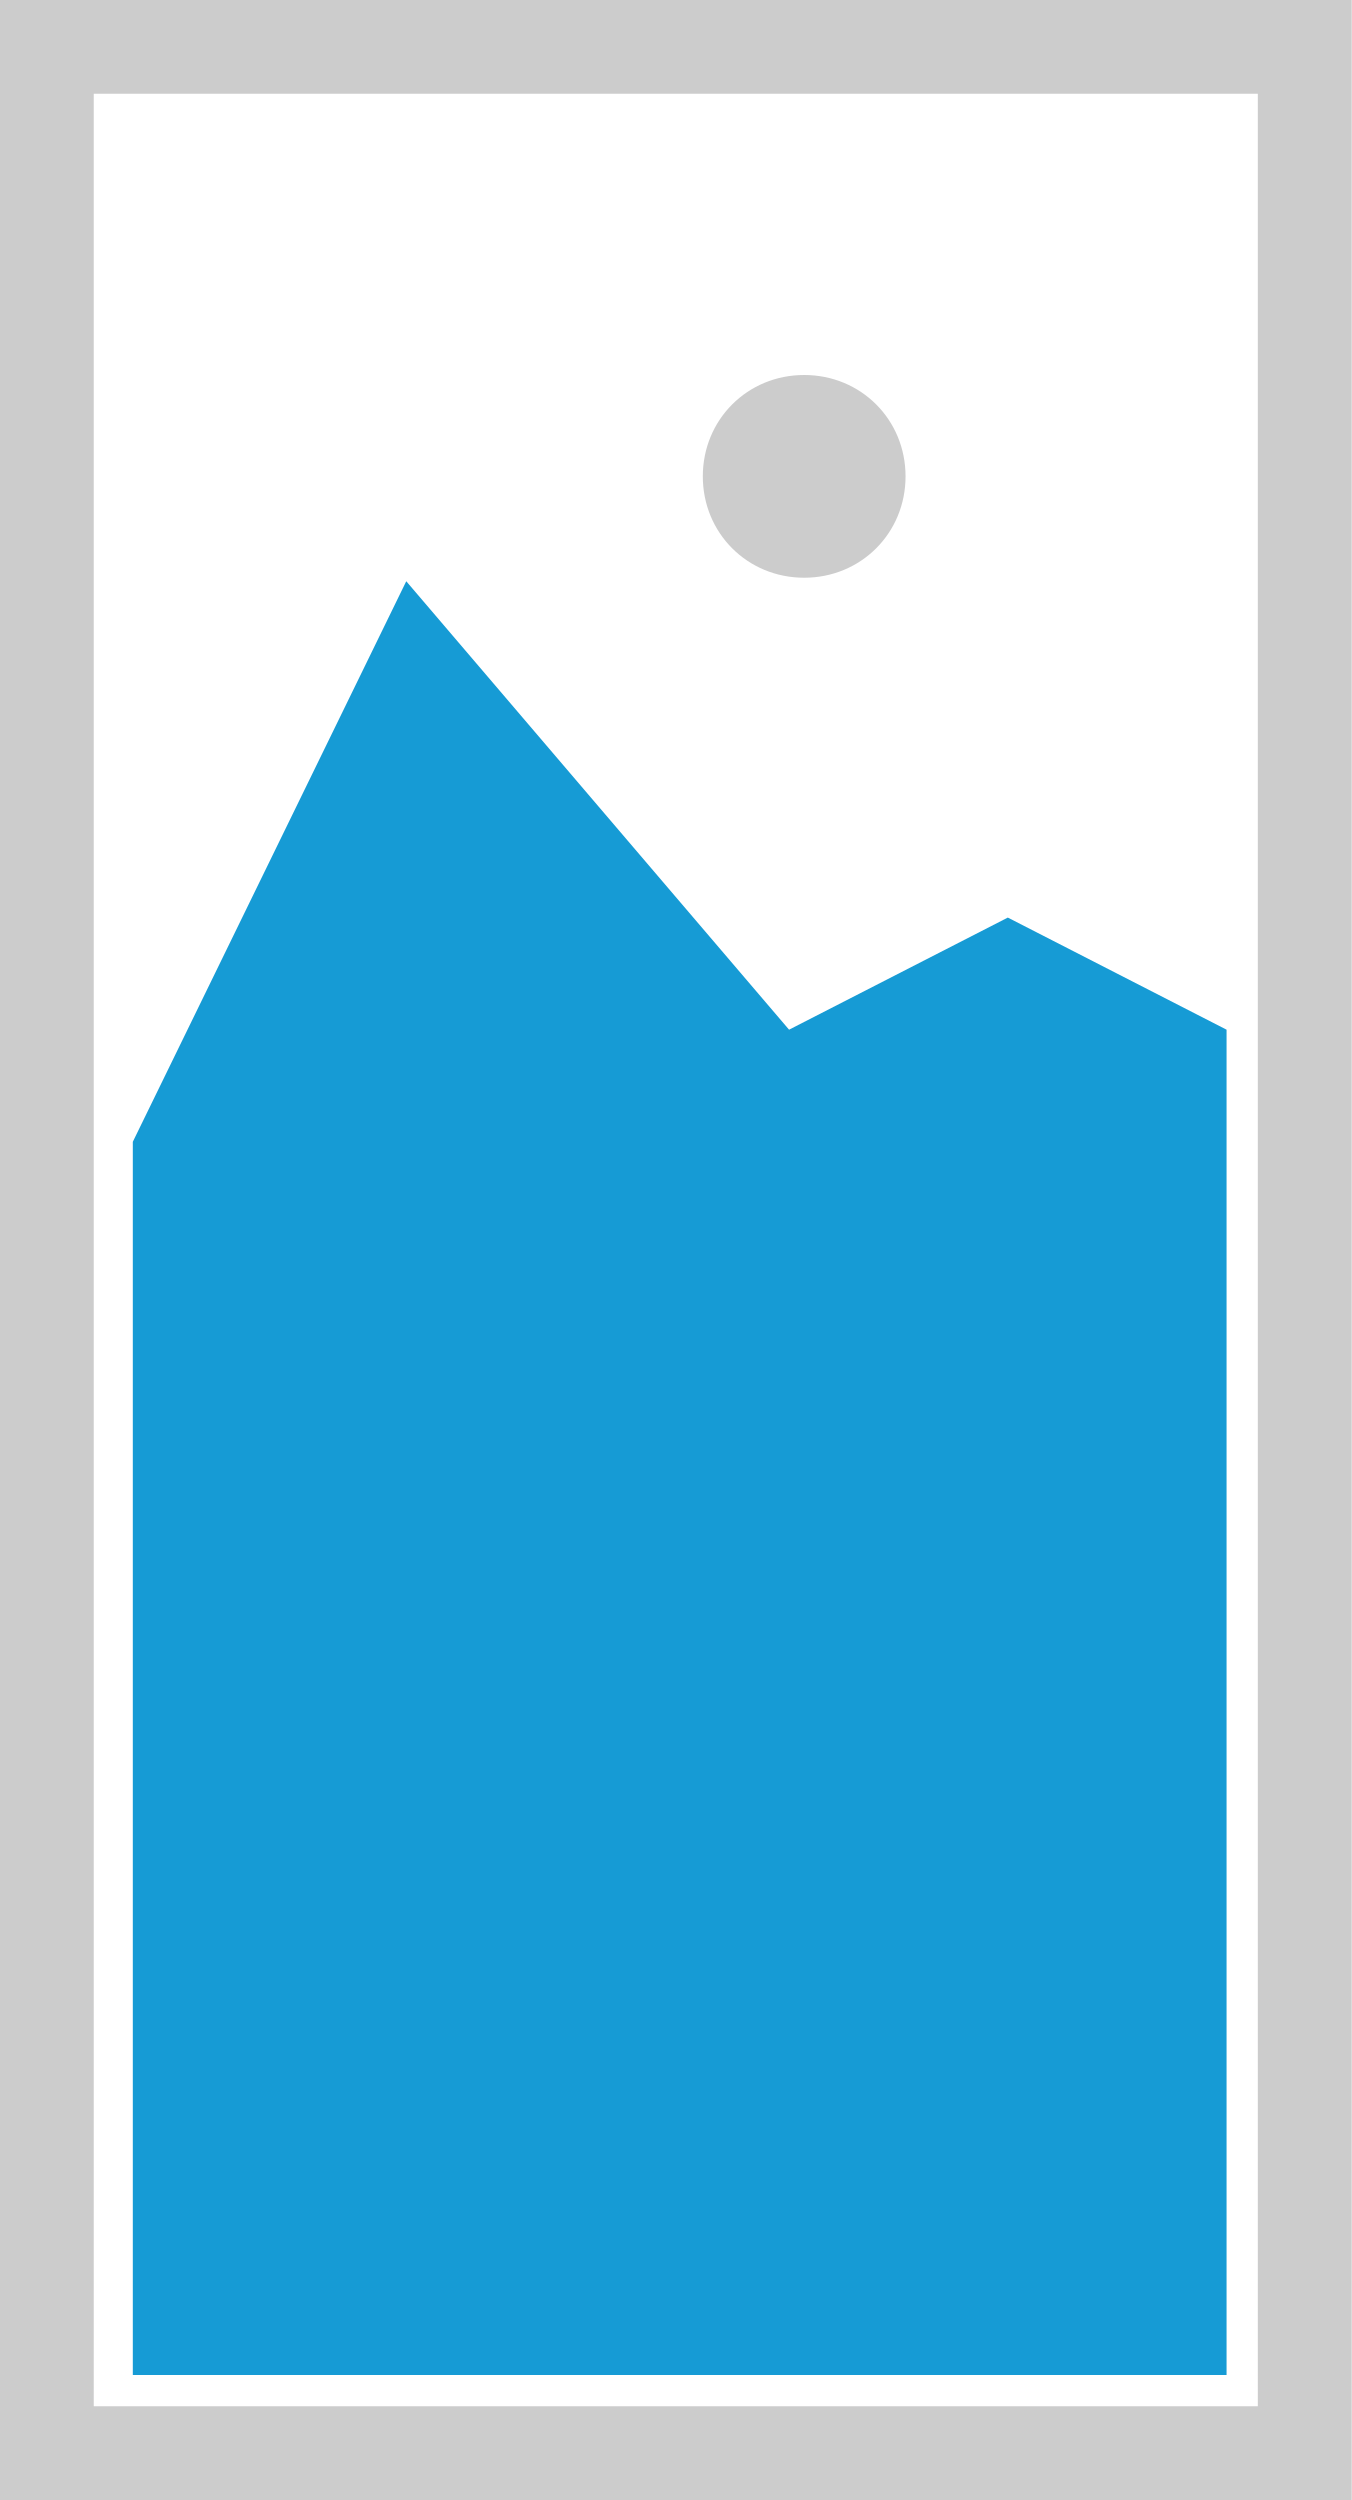
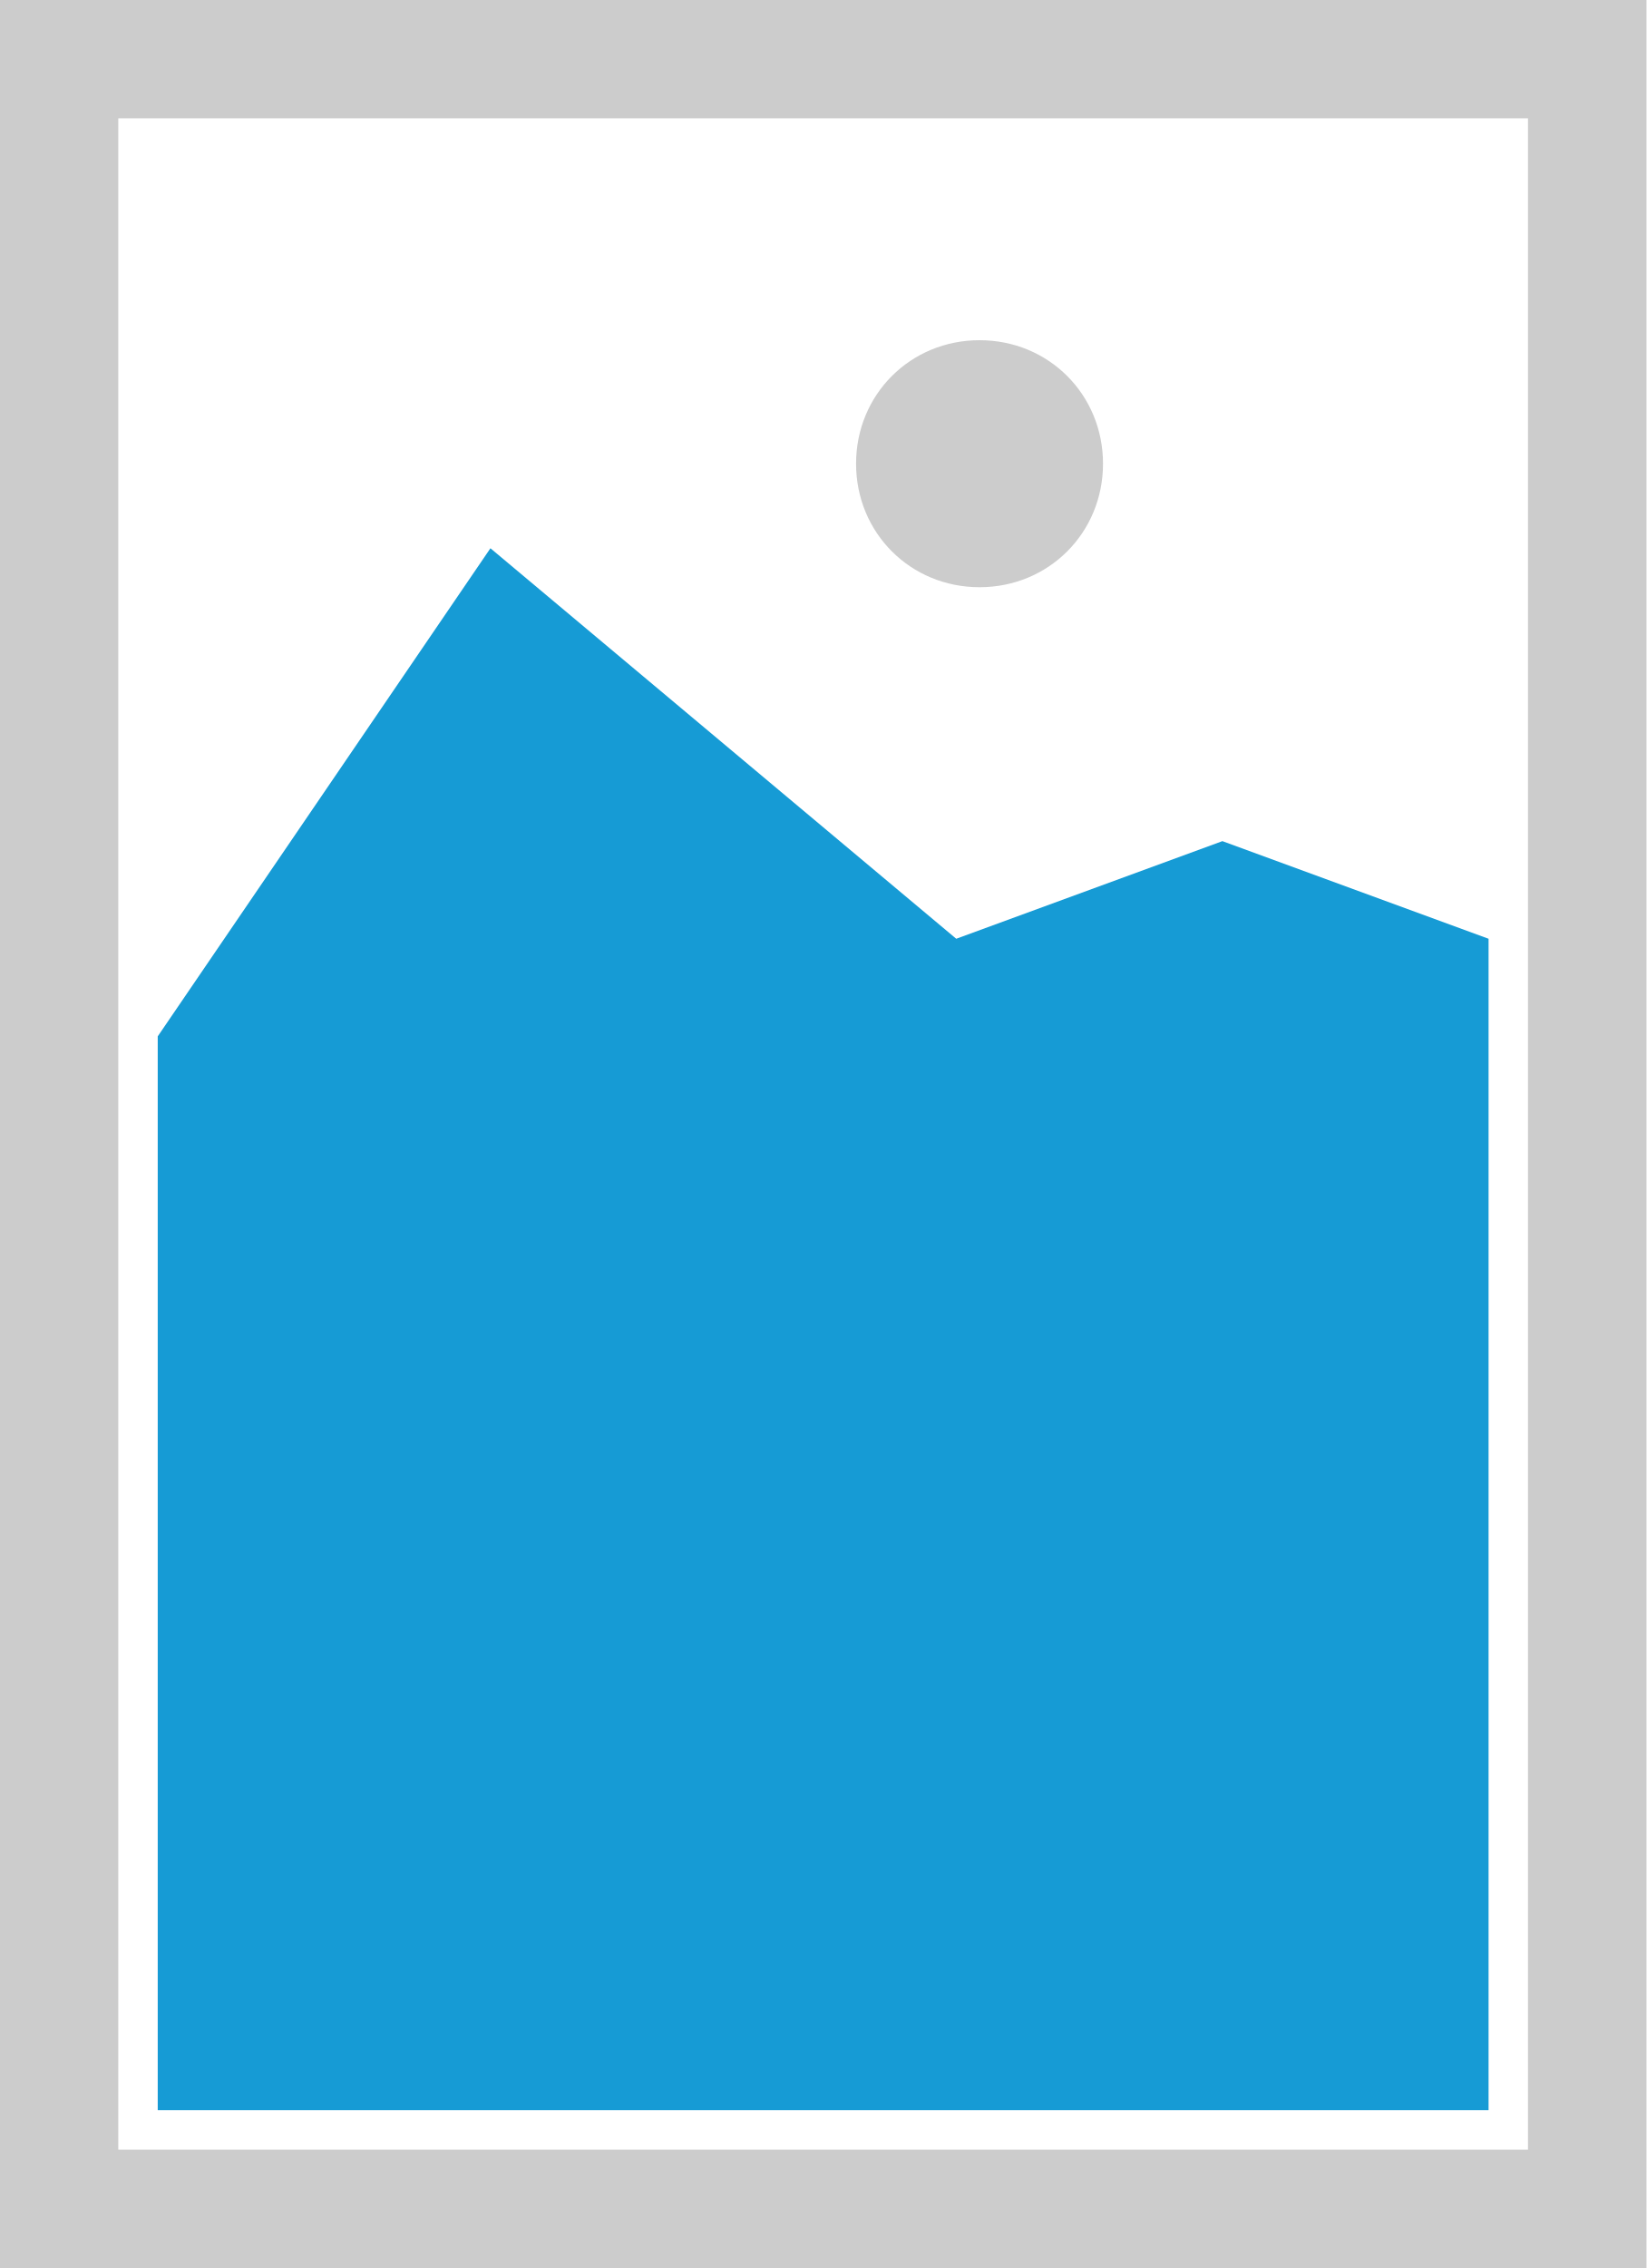
- <svg xmlns="http://www.w3.org/2000/svg" version="1.1" width="173px" height="320px">
-   <g transform="matrix(1 0 0 1 -178 -1372 )">
-     <path d="M 178 1372  L 351 1372  L 351 1692  L 178 1692  L 178 1372  " fill-rule="nonzero" fill="#cccccc" stroke="none" />
-     <path d="M 190 1384  L 339 1384  L 339 1680  L 190 1680  L 190 1384  " fill-rule="nonzero" fill="#ffffff" stroke="none" />
-     <path d="M 280.935 1445.95  C 273.669 1445.95  267.96 1440.241  267.96 1432.975  C 267.96 1425.709  273.669 1420  280.935 1420  C 288.201 1420  293.91 1425.709  293.91 1432.975  C 293.91 1440.241  288.201 1445.95  280.935 1445.95  " fill-rule="nonzero" fill="#cccccc" stroke="none" />
-     <path d="M 195 1676  L 195 1518.15  L 230 1446.4  L 279 1503.8  L 307 1489.45  L 335 1503.8  L 335 1676  L 195 1676  " fill-rule="nonzero" fill="#169bd5" stroke="none" />
+ <svg xmlns="http://www.w3.org/2000/svg" version="1.1" width="167px" height="230px">
+   <g transform="matrix(1 0 0 1 -6 -2632 )">
+     <path d="M 6 2632  L 173 2632  L 173 2862  L 6 2862  L 6 2632  " fill-rule="nonzero" fill="#cccccc" stroke="none" />
+     <path d="M 18 2644  L 161 2644  L 161 2850  L 18 2850  L 18 2644  " fill-rule="nonzero" fill="#ffffff" stroke="none" />
+     <path d="M 105.365 2691.55  C 98.351 2691.55  92.84 2686.039  92.84 2679.025  C 92.84 2672.011  98.351 2666.5  105.365 2666.5  C 112.379 2666.5  117.89 2672.011  117.89 2679.025  C 117.89 2686.039  112.379 2691.55  105.365 2691.55  " fill-rule="nonzero" fill="#cccccc" stroke="none" />
+     <path d="M 22 2846  L 22 2737.1  L 55.75 2687.6  L 103 2727.2  L 130 2717.3  L 157 2727.2  L 157 2846  L 22 2846  " fill-rule="nonzero" fill="#169bd5" stroke="none" />
  </g>
</svg>
